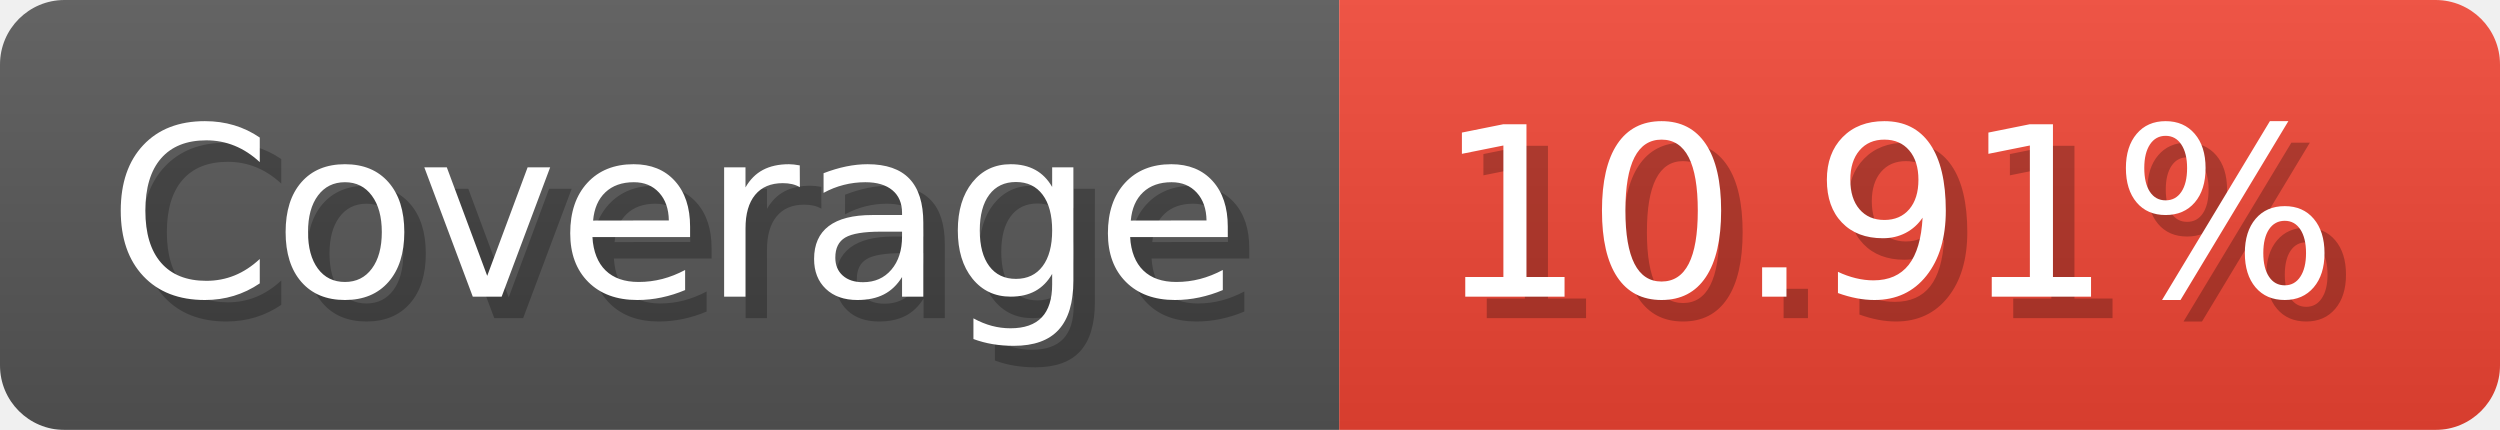
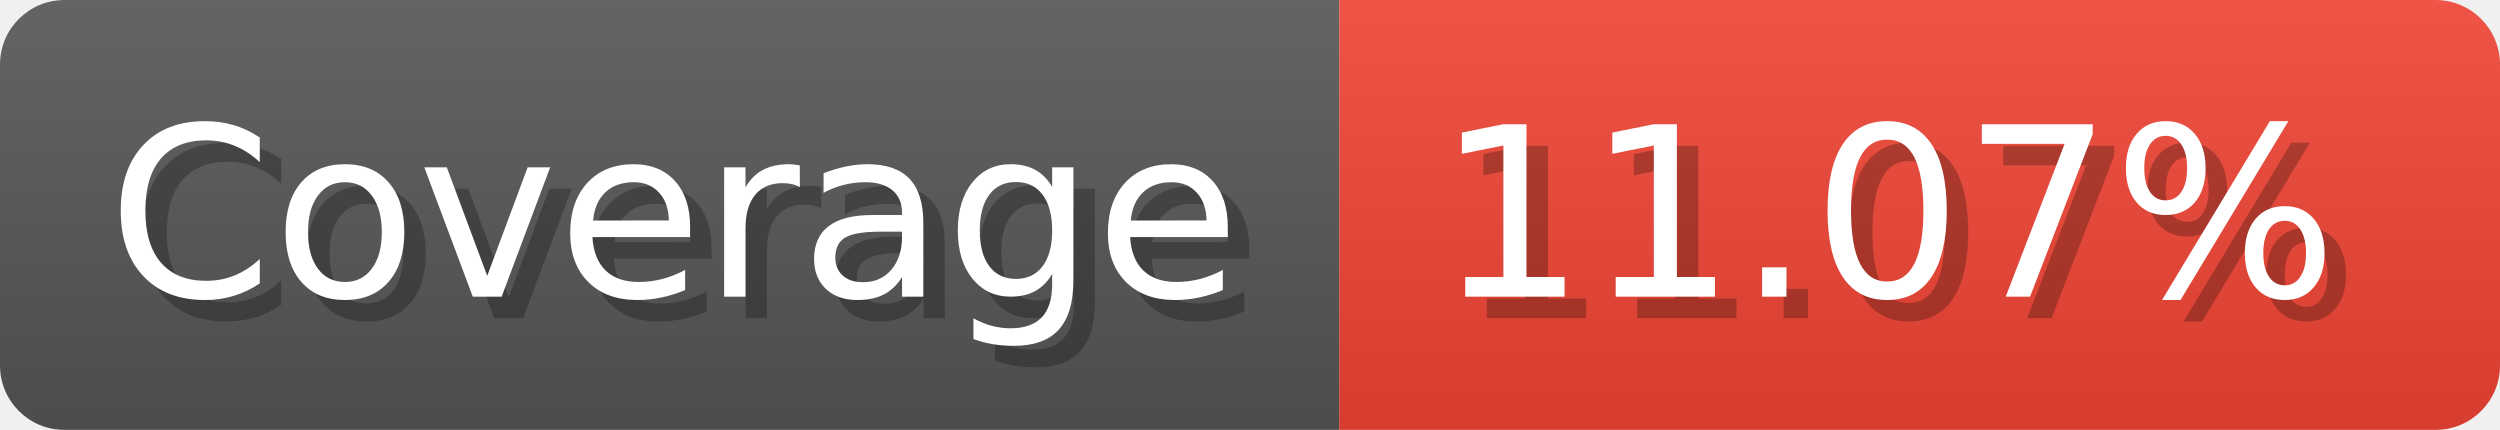
- <svg xmlns="http://www.w3.org/2000/svg" width="116.3" height="20" viewBox="0 0 1163 200" role="img" aria-label="Coverage: 10.91%">
+ <svg xmlns="http://www.w3.org/2000/svg" width="116.3" height="20" viewBox="0 0 1163 200" role="img" aria-label="Coverage: 11.07%">
  <linearGradient id="a" x2="0" y2="100%">
    <stop offset="0" stop-opacity=".1" stop-color="#EEE" />
    <stop offset="1" stop-opacity=".1" />
  </linearGradient>
  <mask id="m">
    <rect width="1163" height="200" rx="30" fill="#FFF" />
  </mask>
  <g mask="url(#m)">
    <rect width="623" height="200" fill="#555" />
    <rect width="540" height="200" fill="#E43" x="623" />
    <rect width="1163" height="200" fill="url(#a)" />
  </g>
  <g aria-hidden="true" fill="#fff" text-anchor="start" font-family="Verdana,DejaVu Sans,sans-serif" font-size="110">
    <text x="60" y="148" textLength="523" fill="#000" opacity="0.25">Coverage</text>
    <text x="50" y="138" textLength="523">Coverage</text>
-     <text x="678" y="148" textLength="440" fill="#000" opacity="0.25">10.91%</text>
-     <text x="668" y="138" textLength="440">10.91%</text>
+     <text x="678" y="148" textLength="440" fill="#000" opacity="0.25">11.07%</text>
+     <text x="668" y="138" textLength="440">11.07%</text>
  </g>
</svg>
